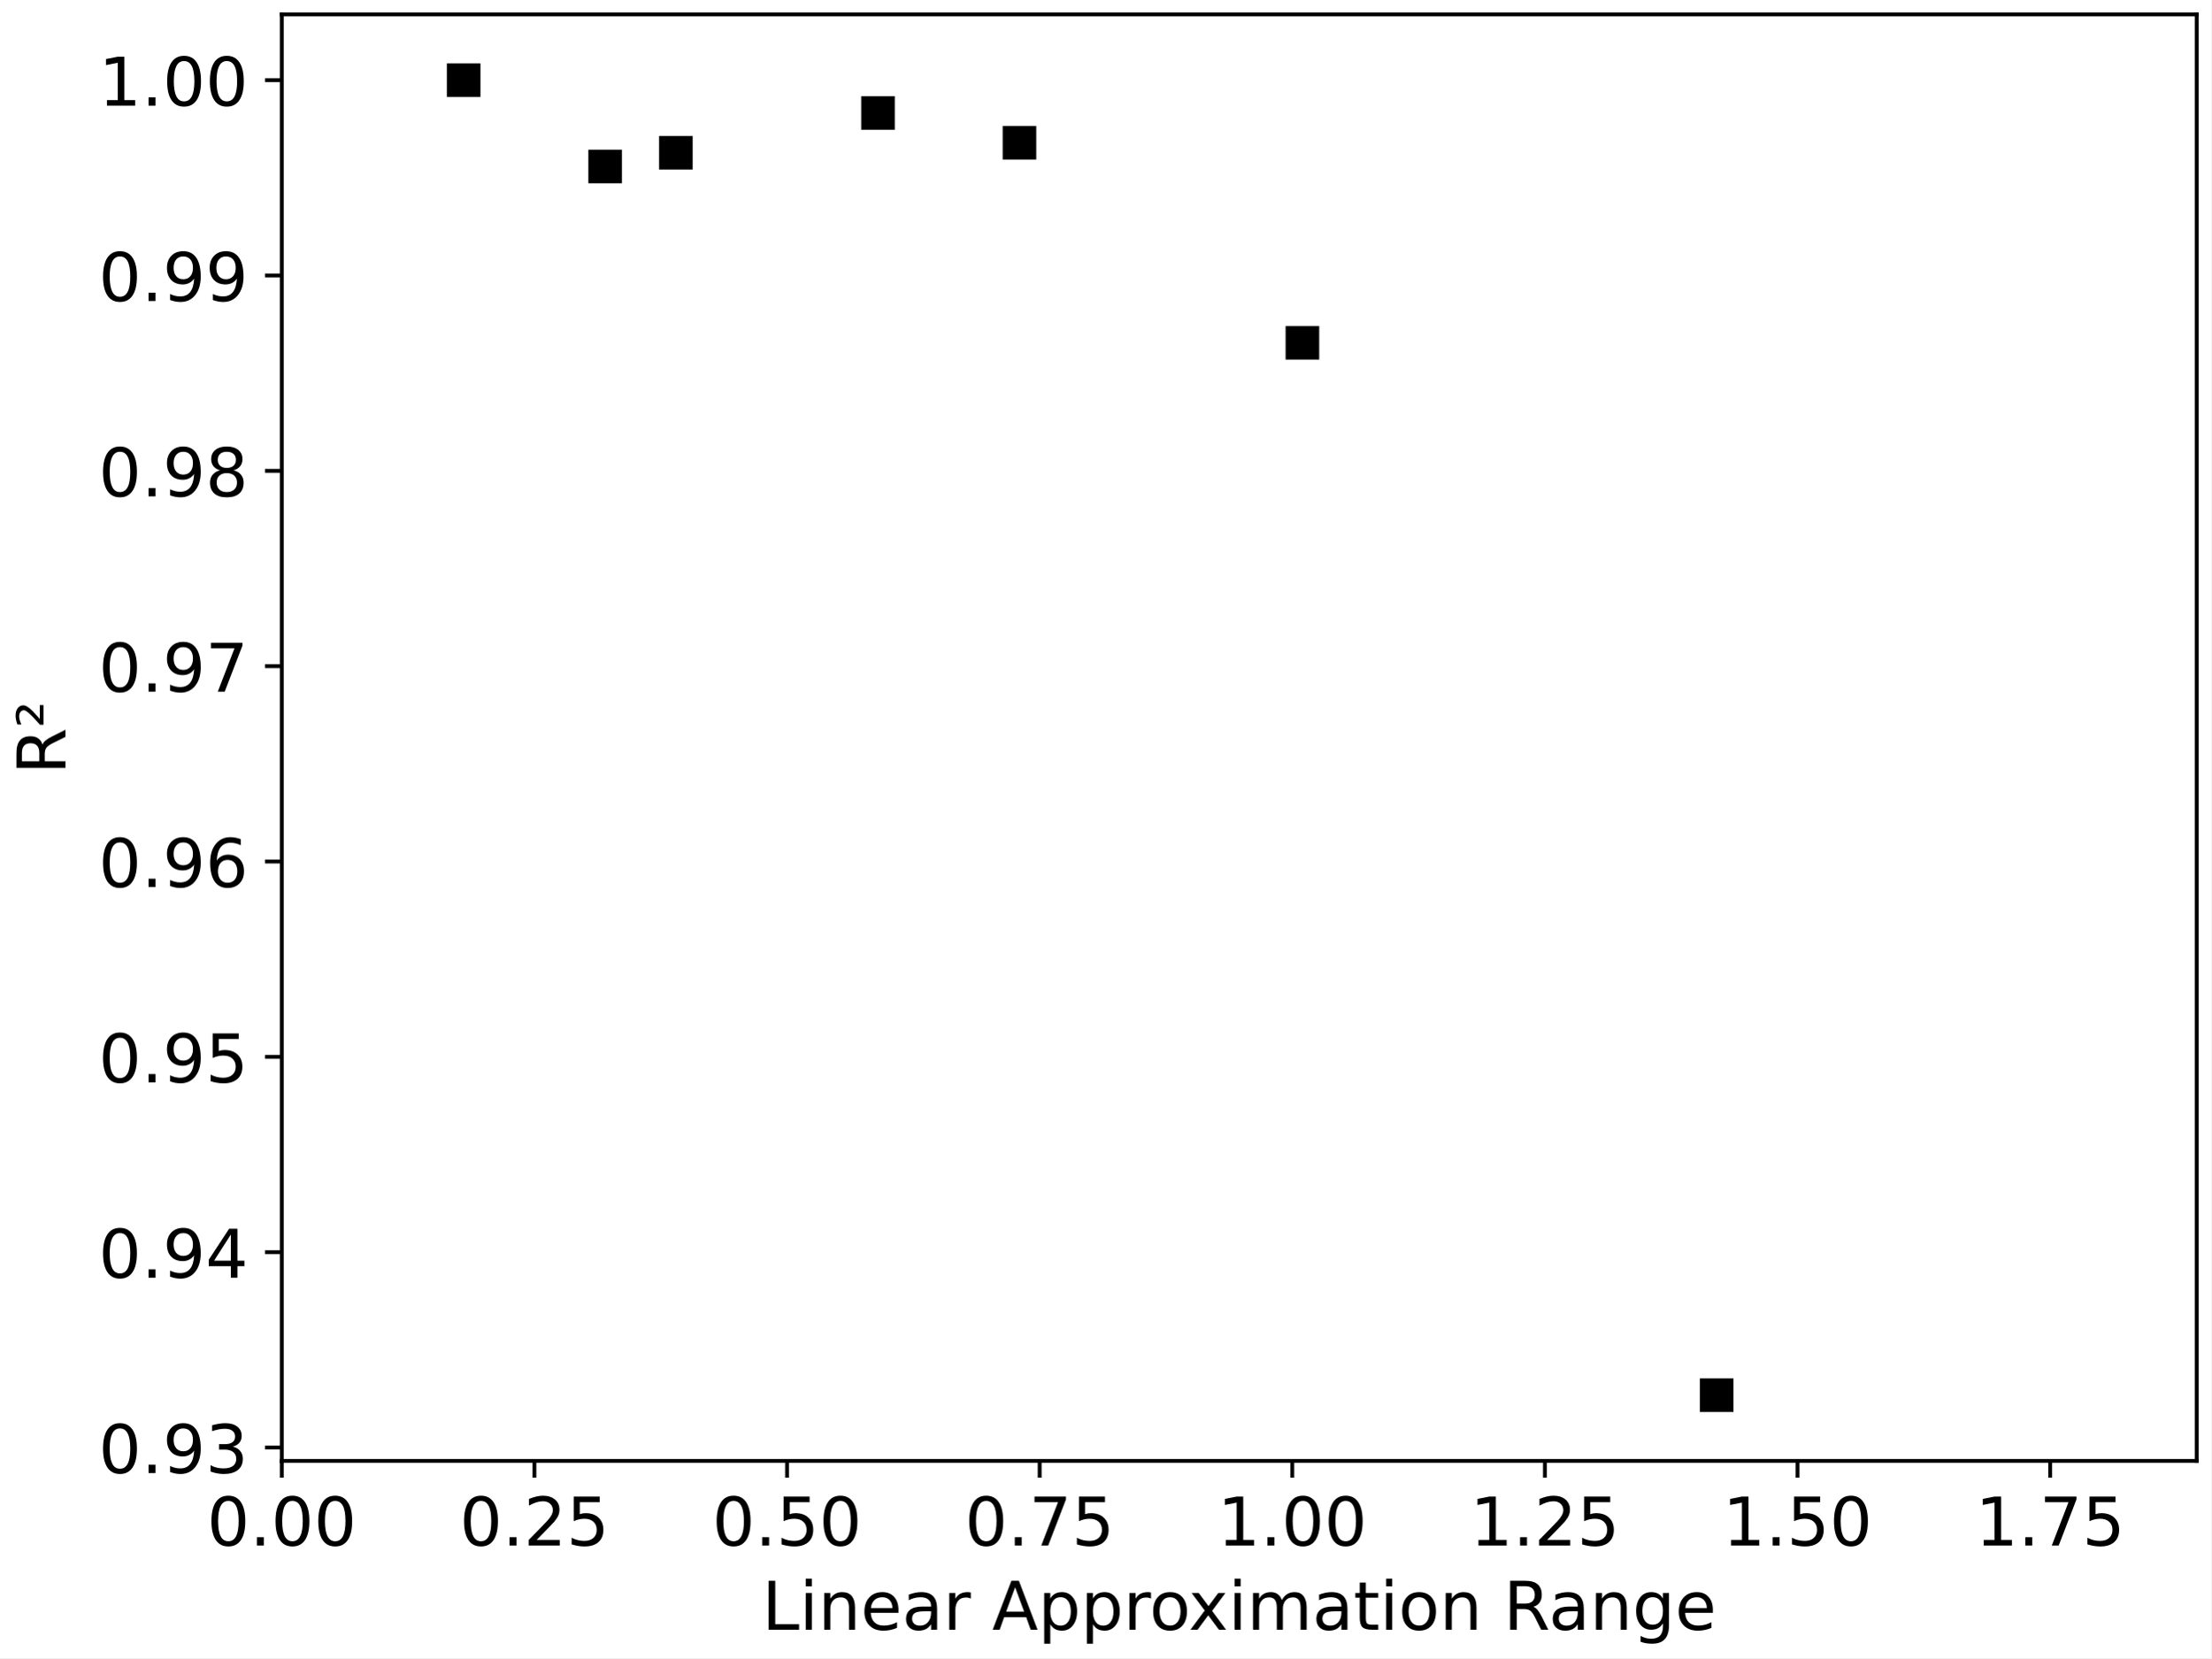
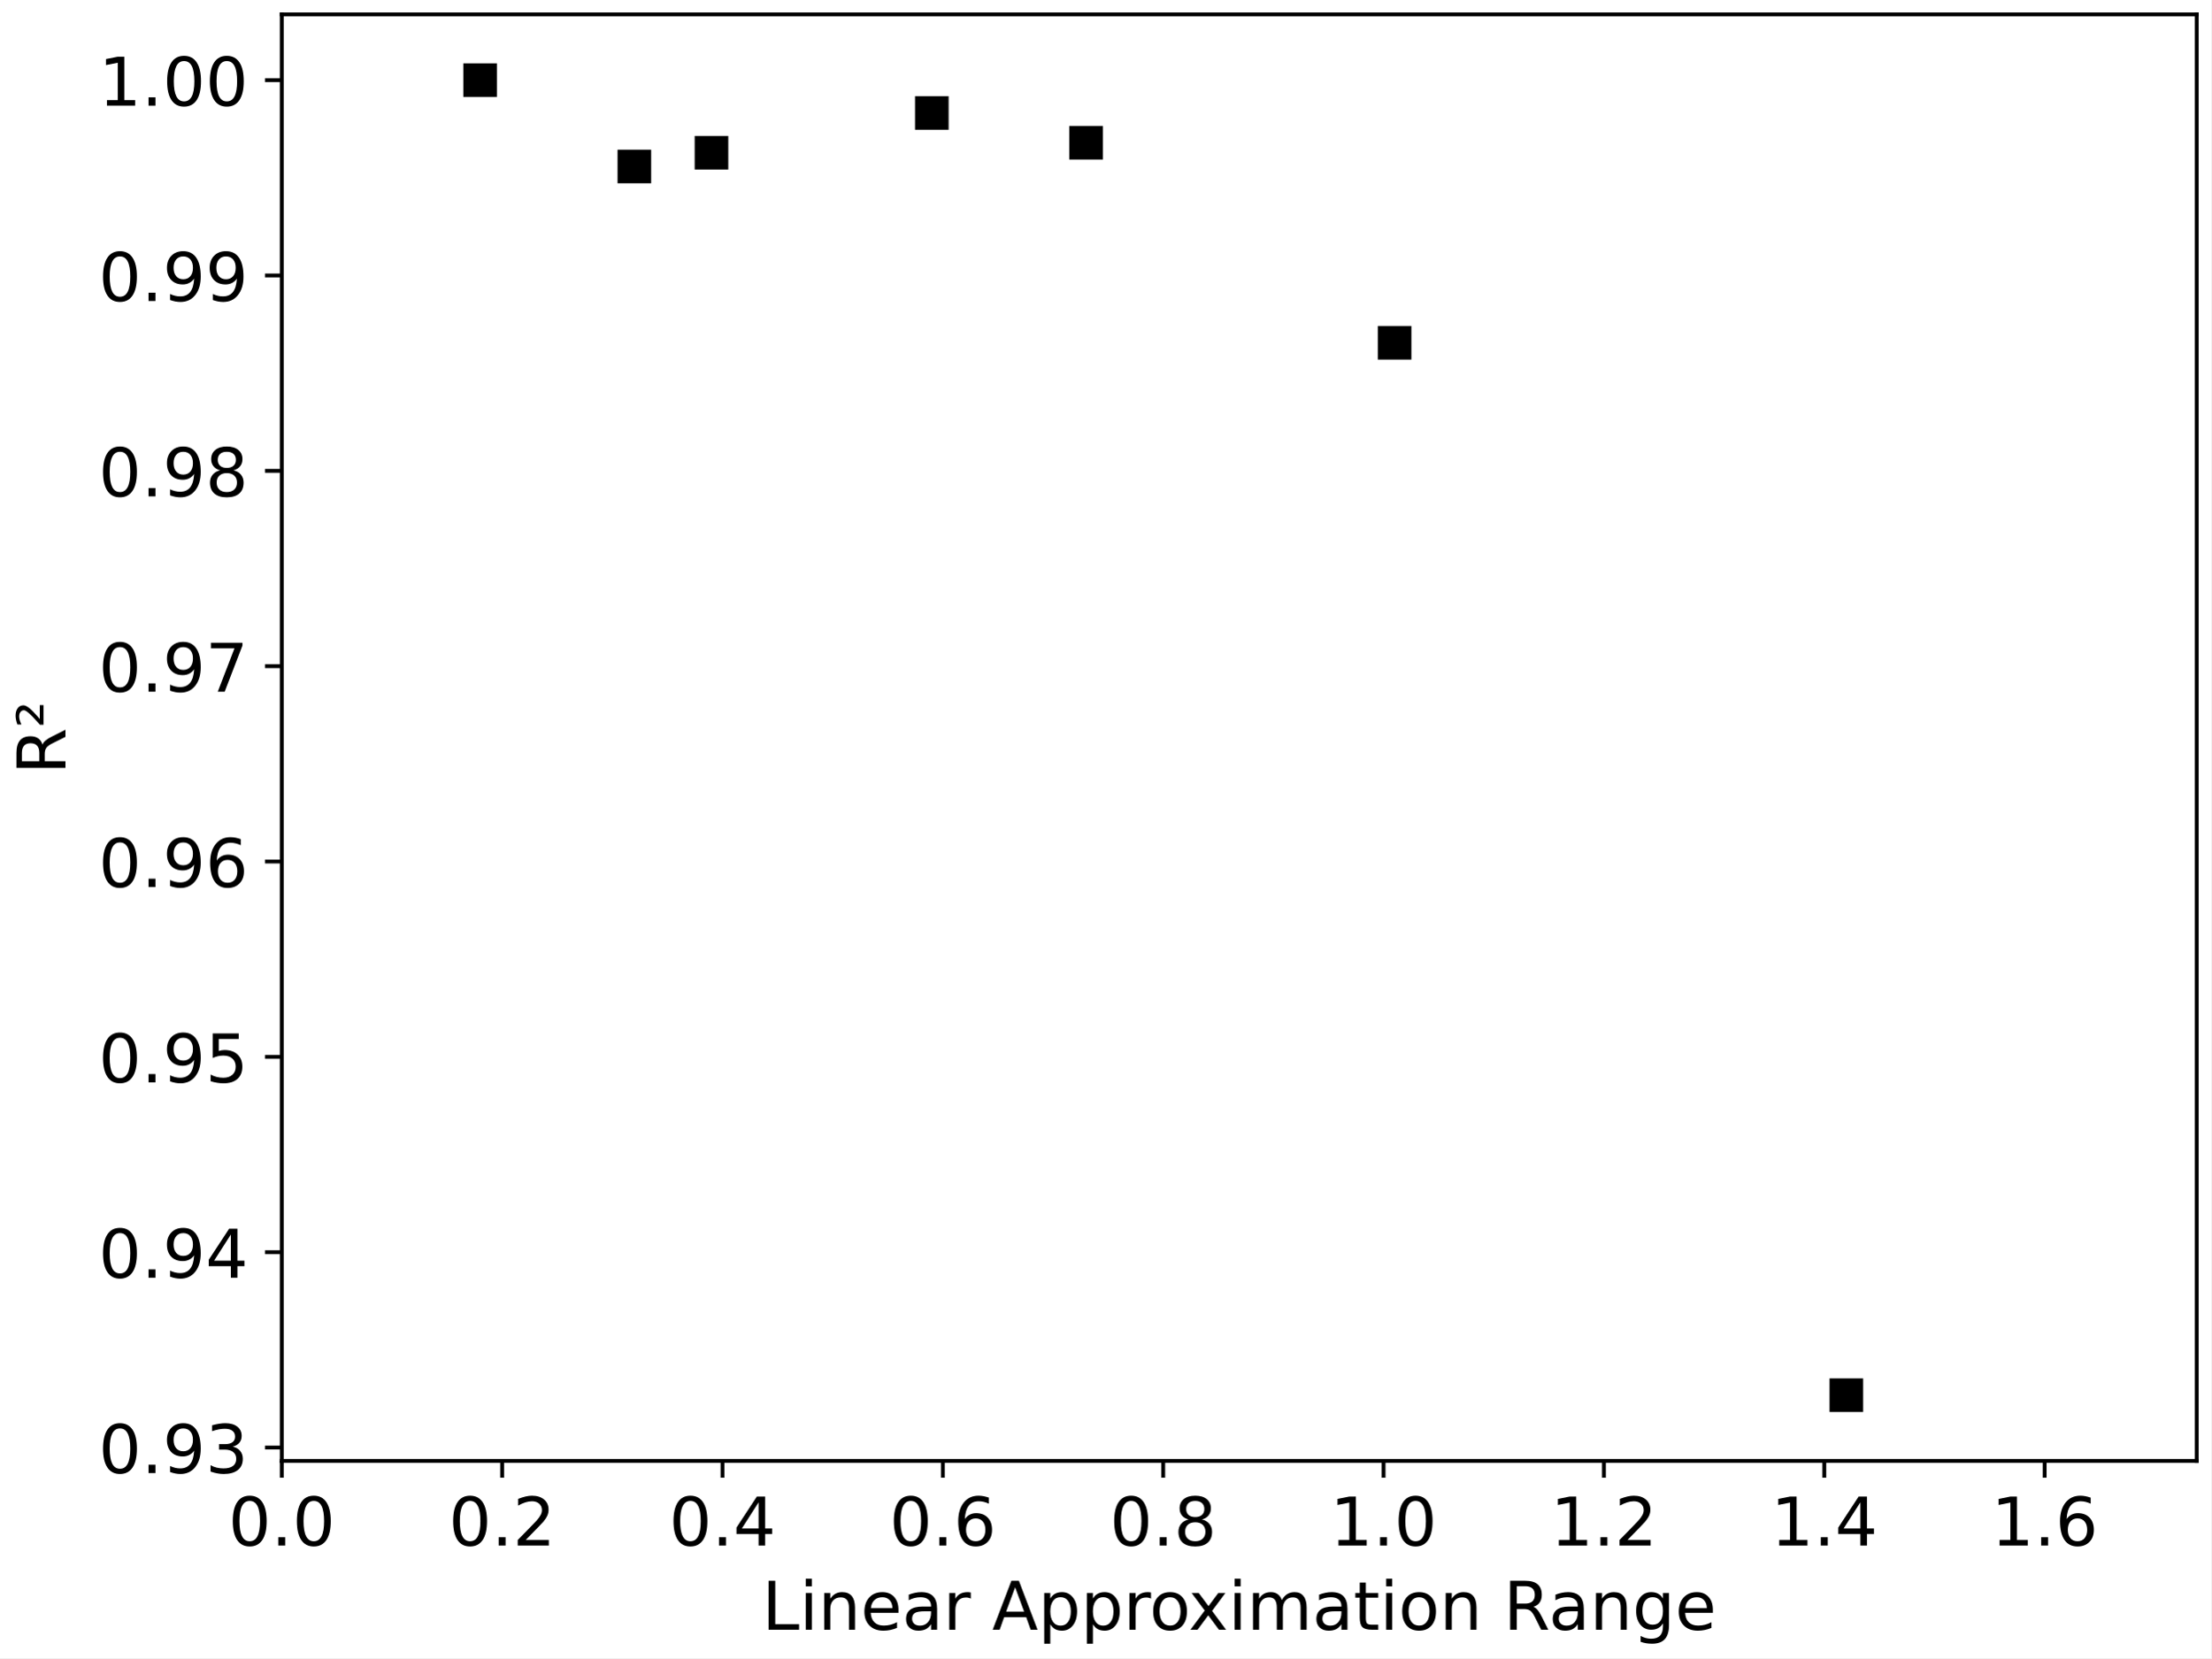
<svg xmlns="http://www.w3.org/2000/svg" xmlns:xlink="http://www.w3.org/1999/xlink" width="460.8pt" height="345.6pt" viewBox="0 0 460.8 345.6" version="1.1">
  <defs>
    <style type="text/css">*{stroke-linejoin: round; stroke-linecap: butt}</style>
  </defs>
  <g id="figure_1">
    <g id="patch_1">
      <path d="M 0 345.6  L 460.8 345.6  L 460.8 0  L 0 0  z " style="fill: #ffffff" />
    </g>
    <g id="axes_1">
      <g id="patch_2">
        <path d="M 58.721 304.501  L 457.8 304.501  L 457.8 3  L 58.721 3  z " style="fill: #ffffff" />
      </g>
      <g id="matplotlib.axis_1">
        <g id="xtick_1">
          <g id="line2d_1">
            <defs>
-               <path id="mddbd775081" d="M 0 0  L 0 3.5  " style="stroke: #000000; stroke-width: 0.8" />
+               <path id="m36e1c3b414" d="M 0 0  L 0 3.5  " style="stroke: #000000; stroke-width: 0.8" />
            </defs>
            <g>
-               <use xlink:href="#mddbd775081" x="58.721" y="304.501" style="stroke: #000000; stroke-width: 0.8" />
+               <use xlink:href="#m36e1c3b414" x="58.721" y="304.501" style="stroke: #000000; stroke-width: 0.8" />
            </g>
          </g>
          <g id="text_1">
-             <g transform="translate(43.13555 322.1388) scale(0.14 -0.14)">
+             <g transform="translate(47.5893 322.1388) scale(0.14 -0.14)">
              <defs>
                <path id="DejaVuSans-30" d="M 2034 4250  Q 1547 4250 1301 3770  Q 1056 3291 1056 2328  Q 1056 1369 1301 889  Q 1547 409 2034 409  Q 2525 409 2770 889  Q 3016 1369 3016 2328  Q 3016 3291 2770 3770  Q 2525 4250 2034 4250  z M 2034 4750  Q 2819 4750 3233 4129  Q 3647 3509 3647 2328  Q 3647 1150 3233 529  Q 2819 -91 2034 -91  Q 1250 -91 836 529  Q 422 1150 422 2328  Q 422 3509 836 4129  Q 1250 4750 2034 4750  z " transform="scale(0.015625)" />
                <path id="DejaVuSans-2e" d="M 684 794  L 1344 794  L 1344 0  L 684 0  L 684 794  z " transform="scale(0.015625)" />
              </defs>
              <use xlink:href="#DejaVuSans-30" />
              <use xlink:href="#DejaVuSans-2e" x="63.623" />
              <use xlink:href="#DejaVuSans-30" x="95.41" />
-               <use xlink:href="#DejaVuSans-30" x="159.033" />
            </g>
          </g>
        </g>
        <g id="xtick_2">
          <g id="line2d_2">
            <g>
-               <use xlink:href="#mddbd775081" x="111.37" y="304.501" style="stroke: #000000; stroke-width: 0.8" />
+               <use xlink:href="#m36e1c3b414" x="104.645" y="304.501" style="stroke: #000000; stroke-width: 0.8" />
            </g>
          </g>
          <g id="text_2">
-             <g transform="translate(95.7844 322.1388) scale(0.14 -0.14)">
+             <g transform="translate(93.51315 322.1388) scale(0.14 -0.14)">
              <defs>
                <path id="DejaVuSans-32" d="M 1228 531  L 3431 531  L 3431 0  L 469 0  L 469 531  Q 828 903 1448 1529  Q 2069 2156 2228 2338  Q 2531 2678 2651 2914  Q 2772 3150 2772 3378  Q 2772 3750 2511 3984  Q 2250 4219 1831 4219  Q 1534 4219 1204 4116  Q 875 4013 500 3803  L 500 4441  Q 881 4594 1212 4672  Q 1544 4750 1819 4750  Q 2544 4750 2975 4387  Q 3406 4025 3406 3419  Q 3406 3131 3298 2873  Q 3191 2616 2906 2266  Q 2828 2175 2409 1742  Q 1991 1309 1228 531  z " transform="scale(0.015625)" />
-                 <path id="DejaVuSans-35" d="M 691 4666  L 3169 4666  L 3169 4134  L 1269 4134  L 1269 2991  Q 1406 3038 1543 3061  Q 1681 3084 1819 3084  Q 2600 3084 3056 2656  Q 3513 2228 3513 1497  Q 3513 744 3044 326  Q 2575 -91 1722 -91  Q 1428 -91 1123 -41  Q 819 9 494 109  L 494 744  Q 775 591 1075 516  Q 1375 441 1709 441  Q 2250 441 2565 725  Q 2881 1009 2881 1497  Q 2881 1984 2565 2268  Q 2250 2553 1709 2553  Q 1456 2553 1204 2497  Q 953 2441 691 2322  L 691 4666  z " transform="scale(0.015625)" />
              </defs>
              <use xlink:href="#DejaVuSans-30" />
              <use xlink:href="#DejaVuSans-2e" x="63.623" />
              <use xlink:href="#DejaVuSans-32" x="95.41" />
-               <use xlink:href="#DejaVuSans-35" x="159.033" />
            </g>
          </g>
        </g>
        <g id="xtick_3">
          <g id="line2d_3">
            <g>
-               <use xlink:href="#mddbd775081" x="164.019" y="304.501" style="stroke: #000000; stroke-width: 0.8" />
+               <use xlink:href="#m36e1c3b414" x="150.569" y="304.501" style="stroke: #000000; stroke-width: 0.8" />
            </g>
          </g>
          <g id="text_3">
-             <g transform="translate(148.4332 322.1388) scale(0.14 -0.14)">
-               <use xlink:href="#DejaVuSans-30" />
-               <use xlink:href="#DejaVuSans-2e" x="63.623" />
-               <use xlink:href="#DejaVuSans-35" x="95.41" />
-               <use xlink:href="#DejaVuSans-30" x="159.033" />
+             <g transform="translate(139.437 322.1388) scale(0.14 -0.14)">
+               <defs>
+                 <path id="DejaVuSans-34" d="M 2419 4116  L 825 1625  L 2419 1625  L 2419 4116  z M 2253 4666  L 3047 4666  L 3047 1625  L 3713 1625  L 3713 1100  L 3047 1100  L 3047 0  L 2419 0  L 2419 1100  L 313 1100  L 313 1709  L 2253 4666  z " transform="scale(0.015625)" />
+               </defs>
+               <use xlink:href="#DejaVuSans-30" />
+               <use xlink:href="#DejaVuSans-2e" x="63.623" />
+               <use xlink:href="#DejaVuSans-34" x="95.41" />
            </g>
          </g>
        </g>
        <g id="xtick_4">
          <g id="line2d_4">
            <g>
-               <use xlink:href="#mddbd775081" x="216.668" y="304.501" style="stroke: #000000; stroke-width: 0.8" />
+               <use xlink:href="#m36e1c3b414" x="196.493" y="304.501" style="stroke: #000000; stroke-width: 0.8" />
            </g>
          </g>
          <g id="text_4">
-             <g transform="translate(201.0821 322.1388) scale(0.14 -0.14)">
-               <defs>
-                 <path id="DejaVuSans-37" d="M 525 4666  L 3525 4666  L 3525 4397  L 1831 0  L 1172 0  L 2766 4134  L 525 4134  L 525 4666  z " transform="scale(0.015625)" />
-               </defs>
-               <use xlink:href="#DejaVuSans-30" />
-               <use xlink:href="#DejaVuSans-2e" x="63.623" />
-               <use xlink:href="#DejaVuSans-37" x="95.41" />
-               <use xlink:href="#DejaVuSans-35" x="159.033" />
+             <g transform="translate(185.3609 322.1388) scale(0.14 -0.14)">
+               <defs>
+                 <path id="DejaVuSans-36" d="M 2113 2584  Q 1688 2584 1439 2293  Q 1191 2003 1191 1497  Q 1191 994 1439 701  Q 1688 409 2113 409  Q 2538 409 2786 701  Q 3034 994 3034 1497  Q 3034 2003 2786 2293  Q 2538 2584 2113 2584  z M 3366 4563  L 3366 3988  Q 3128 4100 2886 4159  Q 2644 4219 2406 4219  Q 1781 4219 1451 3797  Q 1122 3375 1075 2522  Q 1259 2794 1537 2939  Q 1816 3084 2150 3084  Q 2853 3084 3261 2657  Q 3669 2231 3669 1497  Q 3669 778 3244 343  Q 2819 -91 2113 -91  Q 1303 -91 875 529  Q 447 1150 447 2328  Q 447 3434 972 4092  Q 1497 4750 2381 4750  Q 2619 4750 2861 4703  Q 3103 4656 3366 4563  z " transform="scale(0.015625)" />
+               </defs>
+               <use xlink:href="#DejaVuSans-30" />
+               <use xlink:href="#DejaVuSans-2e" x="63.623" />
+               <use xlink:href="#DejaVuSans-36" x="95.41" />
            </g>
          </g>
        </g>
        <g id="xtick_5">
          <g id="line2d_5">
            <g>
-               <use xlink:href="#mddbd775081" x="269.317" y="304.501" style="stroke: #000000; stroke-width: 0.8" />
+               <use xlink:href="#m36e1c3b414" x="242.417" y="304.501" style="stroke: #000000; stroke-width: 0.8" />
            </g>
          </g>
          <g id="text_5">
-             <g transform="translate(253.7309 322.1388) scale(0.14 -0.14)">
-               <defs>
-                 <path id="DejaVuSans-31" d="M 794 531  L 1825 531  L 1825 4091  L 703 3866  L 703 4441  L 1819 4666  L 2450 4666  L 2450 531  L 3481 531  L 3481 0  L 794 0  L 794 531  z " transform="scale(0.015625)" />
-               </defs>
-               <use xlink:href="#DejaVuSans-31" />
-               <use xlink:href="#DejaVuSans-2e" x="63.623" />
-               <use xlink:href="#DejaVuSans-30" x="95.41" />
-               <use xlink:href="#DejaVuSans-30" x="159.033" />
+             <g transform="translate(231.2847 322.1388) scale(0.14 -0.14)">
+               <defs>
+                 <path id="DejaVuSans-38" d="M 2034 2216  Q 1584 2216 1326 1975  Q 1069 1734 1069 1313  Q 1069 891 1326 650  Q 1584 409 2034 409  Q 2484 409 2743 651  Q 3003 894 3003 1313  Q 3003 1734 2745 1975  Q 2488 2216 2034 2216  z M 1403 2484  Q 997 2584 770 2862  Q 544 3141 544 3541  Q 544 4100 942 4425  Q 1341 4750 2034 4750  Q 2731 4750 3128 4425  Q 3525 4100 3525 3541  Q 3525 3141 3298 2862  Q 3072 2584 2669 2484  Q 3125 2378 3379 2068  Q 3634 1759 3634 1313  Q 3634 634 3220 271  Q 2806 -91 2034 -91  Q 1263 -91 848 271  Q 434 634 434 1313  Q 434 1759 690 2068  Q 947 2378 1403 2484  z M 1172 3481  Q 1172 3119 1398 2916  Q 1625 2713 2034 2713  Q 2441 2713 2670 2916  Q 2900 3119 2900 3481  Q 2900 3844 2670 4047  Q 2441 4250 2034 4250  Q 1625 4250 1398 4047  Q 1172 3844 1172 3481  z " transform="scale(0.015625)" />
+               </defs>
+               <use xlink:href="#DejaVuSans-30" />
+               <use xlink:href="#DejaVuSans-2e" x="63.623" />
+               <use xlink:href="#DejaVuSans-38" x="95.41" />
            </g>
          </g>
        </g>
        <g id="xtick_6">
          <g id="line2d_6">
            <g>
-               <use xlink:href="#mddbd775081" x="321.966" y="304.501" style="stroke: #000000; stroke-width: 0.8" />
+               <use xlink:href="#m36e1c3b414" x="288.341" y="304.501" style="stroke: #000000; stroke-width: 0.8" />
            </g>
          </g>
          <g id="text_6">
-             <g transform="translate(306.3798 322.1388) scale(0.14 -0.14)">
-               <use xlink:href="#DejaVuSans-31" />
-               <use xlink:href="#DejaVuSans-2e" x="63.623" />
-               <use xlink:href="#DejaVuSans-32" x="95.41" />
-               <use xlink:href="#DejaVuSans-35" x="159.033" />
+             <g transform="translate(277.2086 322.1388) scale(0.14 -0.14)">
+               <defs>
+                 <path id="DejaVuSans-31" d="M 794 531  L 1825 531  L 1825 4091  L 703 3866  L 703 4441  L 1819 4666  L 2450 4666  L 2450 531  L 3481 531  L 3481 0  L 794 0  L 794 531  z " transform="scale(0.015625)" />
+               </defs>
+               <use xlink:href="#DejaVuSans-31" />
+               <use xlink:href="#DejaVuSans-2e" x="63.623" />
+               <use xlink:href="#DejaVuSans-30" x="95.41" />
            </g>
          </g>
        </g>
        <g id="xtick_7">
          <g id="line2d_7">
            <g>
-               <use xlink:href="#mddbd775081" x="374.615" y="304.501" style="stroke: #000000; stroke-width: 0.8" />
+               <use xlink:href="#m36e1c3b414" x="334.265" y="304.501" style="stroke: #000000; stroke-width: 0.8" />
            </g>
          </g>
          <g id="text_7">
-             <g transform="translate(359.0286 322.1388) scale(0.14 -0.14)">
-               <use xlink:href="#DejaVuSans-31" />
-               <use xlink:href="#DejaVuSans-2e" x="63.623" />
-               <use xlink:href="#DejaVuSans-35" x="95.41" />
-               <use xlink:href="#DejaVuSans-30" x="159.033" />
+             <g transform="translate(323.1324 322.1388) scale(0.14 -0.14)">
+               <use xlink:href="#DejaVuSans-31" />
+               <use xlink:href="#DejaVuSans-2e" x="63.623" />
+               <use xlink:href="#DejaVuSans-32" x="95.41" />
            </g>
          </g>
        </g>
        <g id="xtick_8">
          <g id="line2d_8">
            <g>
-               <use xlink:href="#mddbd775081" x="427.263" y="304.501" style="stroke: #000000; stroke-width: 0.8" />
+               <use xlink:href="#m36e1c3b414" x="380.188" y="304.501" style="stroke: #000000; stroke-width: 0.8" />
            </g>
          </g>
          <g id="text_8">
-             <g transform="translate(411.6775 322.1388) scale(0.14 -0.14)">
-               <use xlink:href="#DejaVuSans-31" />
-               <use xlink:href="#DejaVuSans-2e" x="63.623" />
-               <use xlink:href="#DejaVuSans-37" x="95.41" />
-               <use xlink:href="#DejaVuSans-35" x="159.033" />
-             </g>
-           </g>
-         </g>
-         <g id="text_9">
+             <g transform="translate(369.0563 322.1388) scale(0.14 -0.14)">
+               <use xlink:href="#DejaVuSans-31" />
+               <use xlink:href="#DejaVuSans-2e" x="63.623" />
+               <use xlink:href="#DejaVuSans-34" x="95.41" />
+             </g>
+           </g>
+         </g>
+         <g id="xtick_9">
+           <g id="line2d_9">
+             <g>
+               <use xlink:href="#m36e1c3b414" x="426.112" y="304.501" style="stroke: #000000; stroke-width: 0.8" />
+             </g>
+           </g>
+           <g id="text_9">
+             <g transform="translate(414.9801 322.1388) scale(0.14 -0.14)">
+               <use xlink:href="#DejaVuSans-31" />
+               <use xlink:href="#DejaVuSans-2e" x="63.623" />
+               <use xlink:href="#DejaVuSans-36" x="95.41" />
+             </g>
+           </g>
+         </g>
+         <g id="text_10">
          <g transform="translate(158.807 339.6882) scale(0.14 -0.14)">
            <defs>
              <path id="DejaVuSans-4c" d="M 628 4666  L 1259 4666  L 1259 531  L 3531 531  L 3531 0  L 628 0  L 628 4666  z " transform="scale(0.015625)" />
              <path id="DejaVuSans-69" d="M 603 3500  L 1178 3500  L 1178 0  L 603 0  L 603 3500  z M 603 4863  L 1178 4863  L 1178 4134  L 603 4134  L 603 4863  z " transform="scale(0.015625)" />
              <path id="DejaVuSans-6e" d="M 3513 2113  L 3513 0  L 2938 0  L 2938 2094  Q 2938 2591 2744 2837  Q 2550 3084 2163 3084  Q 1697 3084 1428 2787  Q 1159 2491 1159 1978  L 1159 0  L 581 0  L 581 3500  L 1159 3500  L 1159 2956  Q 1366 3272 1645 3428  Q 1925 3584 2291 3584  Q 2894 3584 3203 3211  Q 3513 2838 3513 2113  z " transform="scale(0.015625)" />
              <path id="DejaVuSans-65" d="M 3597 1894  L 3597 1613  L 953 1613  Q 991 1019 1311 708  Q 1631 397 2203 397  Q 2534 397 2845 478  Q 3156 559 3463 722  L 3463 178  Q 3153 47 2828 -22  Q 2503 -91 2169 -91  Q 1331 -91 842 396  Q 353 884 353 1716  Q 353 2575 817 3079  Q 1281 3584 2069 3584  Q 2775 3584 3186 3129  Q 3597 2675 3597 1894  z M 3022 2063  Q 3016 2534 2758 2815  Q 2500 3097 2075 3097  Q 1594 3097 1305 2825  Q 1016 2553 972 2059  L 3022 2063  z " transform="scale(0.015625)" />
              <path id="DejaVuSans-61" d="M 2194 1759  Q 1497 1759 1228 1600  Q 959 1441 959 1056  Q 959 750 1161 570  Q 1363 391 1709 391  Q 2188 391 2477 730  Q 2766 1069 2766 1631  L 2766 1759  L 2194 1759  z M 3341 1997  L 3341 0  L 2766 0  L 2766 531  Q 2569 213 2275 61  Q 1981 -91 1556 -91  Q 1019 -91 701 211  Q 384 513 384 1019  Q 384 1609 779 1909  Q 1175 2209 1959 2209  L 2766 2209  L 2766 2266  Q 2766 2663 2505 2880  Q 2244 3097 1772 3097  Q 1472 3097 1187 3025  Q 903 2953 641 2809  L 641 3341  Q 956 3463 1253 3523  Q 1550 3584 1831 3584  Q 2591 3584 2966 3190  Q 3341 2797 3341 1997  z " transform="scale(0.015625)" />
              <path id="DejaVuSans-72" d="M 2631 2963  Q 2534 3019 2420 3045  Q 2306 3072 2169 3072  Q 1681 3072 1420 2755  Q 1159 2438 1159 1844  L 1159 0  L 581 0  L 581 3500  L 1159 3500  L 1159 2956  Q 1341 3275 1631 3429  Q 1922 3584 2338 3584  Q 2397 3584 2469 3576  Q 2541 3569 2628 3553  L 2631 2963  z " transform="scale(0.015625)" />
              <path id="DejaVuSans-20" transform="scale(0.015625)" />
              <path id="DejaVuSans-41" d="M 2188 4044  L 1331 1722  L 3047 1722  L 2188 4044  z M 1831 4666  L 2547 4666  L 4325 0  L 3669 0  L 3244 1197  L 1141 1197  L 716 0  L 50 0  L 1831 4666  z " transform="scale(0.015625)" />
              <path id="DejaVuSans-70" d="M 1159 525  L 1159 -1331  L 581 -1331  L 581 3500  L 1159 3500  L 1159 2969  Q 1341 3281 1617 3432  Q 1894 3584 2278 3584  Q 2916 3584 3314 3078  Q 3713 2572 3713 1747  Q 3713 922 3314 415  Q 2916 -91 2278 -91  Q 1894 -91 1617 61  Q 1341 213 1159 525  z M 3116 1747  Q 3116 2381 2855 2742  Q 2594 3103 2138 3103  Q 1681 3103 1420 2742  Q 1159 2381 1159 1747  Q 1159 1113 1420 752  Q 1681 391 2138 391  Q 2594 391 2855 752  Q 3116 1113 3116 1747  z " transform="scale(0.015625)" />
              <path id="DejaVuSans-6f" d="M 1959 3097  Q 1497 3097 1228 2736  Q 959 2375 959 1747  Q 959 1119 1226 758  Q 1494 397 1959 397  Q 2419 397 2687 759  Q 2956 1122 2956 1747  Q 2956 2369 2687 2733  Q 2419 3097 1959 3097  z M 1959 3584  Q 2709 3584 3137 3096  Q 3566 2609 3566 1747  Q 3566 888 3137 398  Q 2709 -91 1959 -91  Q 1206 -91 779 398  Q 353 888 353 1747  Q 353 2609 779 3096  Q 1206 3584 1959 3584  z " transform="scale(0.015625)" />
              <path id="DejaVuSans-78" d="M 3513 3500  L 2247 1797  L 3578 0  L 2900 0  L 1881 1375  L 863 0  L 184 0  L 1544 1831  L 300 3500  L 978 3500  L 1906 2253  L 2834 3500  L 3513 3500  z " transform="scale(0.015625)" />
              <path id="DejaVuSans-6d" d="M 3328 2828  Q 3544 3216 3844 3400  Q 4144 3584 4550 3584  Q 5097 3584 5394 3201  Q 5691 2819 5691 2113  L 5691 0  L 5113 0  L 5113 2094  Q 5113 2597 4934 2840  Q 4756 3084 4391 3084  Q 3944 3084 3684 2787  Q 3425 2491 3425 1978  L 3425 0  L 2847 0  L 2847 2094  Q 2847 2600 2669 2842  Q 2491 3084 2119 3084  Q 1678 3084 1418 2786  Q 1159 2488 1159 1978  L 1159 0  L 581 0  L 581 3500  L 1159 3500  L 1159 2956  Q 1356 3278 1631 3431  Q 1906 3584 2284 3584  Q 2666 3584 2933 3390  Q 3200 3197 3328 2828  z " transform="scale(0.015625)" />
              <path id="DejaVuSans-74" d="M 1172 4494  L 1172 3500  L 2356 3500  L 2356 3053  L 1172 3053  L 1172 1153  Q 1172 725 1289 603  Q 1406 481 1766 481  L 2356 481  L 2356 0  L 1766 0  Q 1100 0 847 248  Q 594 497 594 1153  L 594 3053  L 172 3053  L 172 3500  L 594 3500  L 594 4494  L 1172 4494  z " transform="scale(0.015625)" />
              <path id="DejaVuSans-52" d="M 2841 2188  Q 3044 2119 3236 1894  Q 3428 1669 3622 1275  L 4263 0  L 3584 0  L 2988 1197  Q 2756 1666 2539 1819  Q 2322 1972 1947 1972  L 1259 1972  L 1259 0  L 628 0  L 628 4666  L 2053 4666  Q 2853 4666 3247 4331  Q 3641 3997 3641 3322  Q 3641 2881 3436 2590  Q 3231 2300 2841 2188  z M 1259 4147  L 1259 2491  L 2053 2491  Q 2509 2491 2742 2702  Q 2975 2913 2975 3322  Q 2975 3731 2742 3939  Q 2509 4147 2053 4147  L 1259 4147  z " transform="scale(0.015625)" />
              <path id="DejaVuSans-67" d="M 2906 1791  Q 2906 2416 2648 2759  Q 2391 3103 1925 3103  Q 1463 3103 1205 2759  Q 947 2416 947 1791  Q 947 1169 1205 825  Q 1463 481 1925 481  Q 2391 481 2648 825  Q 2906 1169 2906 1791  z M 3481 434  Q 3481 -459 3084 -895  Q 2688 -1331 1869 -1331  Q 1566 -1331 1297 -1286  Q 1028 -1241 775 -1147  L 775 -588  Q 1028 -725 1275 -790  Q 1522 -856 1778 -856  Q 2344 -856 2625 -561  Q 2906 -266 2906 331  L 2906 616  Q 2728 306 2450 153  Q 2172 0 1784 0  Q 1141 0 747 490  Q 353 981 353 1791  Q 353 2603 747 3093  Q 1141 3584 1784 3584  Q 2172 3584 2450 3431  Q 2728 3278 2906 2969  L 2906 3500  L 3481 3500  L 3481 434  z " transform="scale(0.015625)" />
            </defs>
            <use xlink:href="#DejaVuSans-4c" />
            <use xlink:href="#DejaVuSans-69" x="55.713" />
            <use xlink:href="#DejaVuSans-6e" x="83.496" />
            <use xlink:href="#DejaVuSans-65" x="146.875" />
            <use xlink:href="#DejaVuSans-61" x="208.398" />
            <use xlink:href="#DejaVuSans-72" x="269.678" />
            <use xlink:href="#DejaVuSans-20" x="310.791" />
            <use xlink:href="#DejaVuSans-41" x="342.578" />
            <use xlink:href="#DejaVuSans-70" x="410.986" />
            <use xlink:href="#DejaVuSans-70" x="474.463" />
            <use xlink:href="#DejaVuSans-72" x="537.939" />
            <use xlink:href="#DejaVuSans-6f" x="576.803" />
            <use xlink:href="#DejaVuSans-78" x="634.859" />
            <use xlink:href="#DejaVuSans-69" x="694.039" />
            <use xlink:href="#DejaVuSans-6d" x="721.822" />
            <use xlink:href="#DejaVuSans-61" x="819.234" />
            <use xlink:href="#DejaVuSans-74" x="880.514" />
            <use xlink:href="#DejaVuSans-69" x="919.723" />
            <use xlink:href="#DejaVuSans-6f" x="947.506" />
            <use xlink:href="#DejaVuSans-6e" x="1008.688" />
            <use xlink:href="#DejaVuSans-20" x="1072.066" />
            <use xlink:href="#DejaVuSans-52" x="1103.854" />
            <use xlink:href="#DejaVuSans-61" x="1171.086" />
            <use xlink:href="#DejaVuSans-6e" x="1232.365" />
            <use xlink:href="#DejaVuSans-67" x="1295.744" />
            <use xlink:href="#DejaVuSans-65" x="1359.221" />
          </g>
        </g>
      </g>
      <g id="matplotlib.axis_2">
        <g id="ytick_1">
-           <g id="line2d_9">
+           <g id="line2d_10">
            <defs>
-               <path id="m203ac3e16a" d="M 0 0  L -3.5 0  " style="stroke: #000000; stroke-width: 0.8" />
+               <path id="m729fb89a42" d="M 0 0  L -3.5 0  " style="stroke: #000000; stroke-width: 0.8" />
            </defs>
            <g>
-               <use xlink:href="#m203ac3e16a" x="58.721" y="301.712" style="stroke: #000000; stroke-width: 0.8" />
-             </g>
-           </g>
-           <g id="text_10">
+               <use xlink:href="#m729fb89a42" x="58.721" y="301.712" style="stroke: #000000; stroke-width: 0.8" />
+             </g>
+           </g>
+           <g id="text_11">
            <g transform="translate(20.54961 307.0311) scale(0.14 -0.14)">
              <defs>
                <path id="DejaVuSans-39" d="M 703 97  L 703 672  Q 941 559 1184 500  Q 1428 441 1663 441  Q 2288 441 2617 861  Q 2947 1281 2994 2138  Q 2813 1869 2534 1725  Q 2256 1581 1919 1581  Q 1219 1581 811 2004  Q 403 2428 403 3163  Q 403 3881 828 4315  Q 1253 4750 1959 4750  Q 2769 4750 3195 4129  Q 3622 3509 3622 2328  Q 3622 1225 3098 567  Q 2575 -91 1691 -91  Q 1453 -91 1209 -44  Q 966 3 703 97  z M 1959 2075  Q 2384 2075 2632 2365  Q 2881 2656 2881 3163  Q 2881 3666 2632 3958  Q 2384 4250 1959 4250  Q 1534 4250 1286 3958  Q 1038 3666 1038 3163  Q 1038 2656 1286 2365  Q 1534 2075 1959 2075  z " transform="scale(0.015625)" />
                <path id="DejaVuSans-33" d="M 2597 2516  Q 3050 2419 3304 2112  Q 3559 1806 3559 1356  Q 3559 666 3084 287  Q 2609 -91 1734 -91  Q 1441 -91 1130 -33  Q 819 25 488 141  L 488 750  Q 750 597 1062 519  Q 1375 441 1716 441  Q 2309 441 2620 675  Q 2931 909 2931 1356  Q 2931 1769 2642 2001  Q 2353 2234 1838 2234  L 1294 2234  L 1294 2753  L 1863 2753  Q 2328 2753 2575 2939  Q 2822 3125 2822 3475  Q 2822 3834 2567 4026  Q 2313 4219 1838 4219  Q 1578 4219 1281 4162  Q 984 4106 628 3988  L 628 4550  Q 988 4650 1302 4700  Q 1616 4750 1894 4750  Q 2613 4750 3031 4423  Q 3450 4097 3450 3541  Q 3450 3153 3228 2886  Q 3006 2619 2597 2516  z " transform="scale(0.015625)" />
              </defs>
              <use xlink:href="#DejaVuSans-30" />
              <use xlink:href="#DejaVuSans-2e" x="63.623" />
              <use xlink:href="#DejaVuSans-39" x="95.41" />
              <use xlink:href="#DejaVuSans-33" x="159.033" />
            </g>
          </g>
        </g>
        <g id="ytick_2">
-           <g id="line2d_10">
-             <g>
-               <use xlink:href="#m203ac3e16a" x="58.721" y="260.997" style="stroke: #000000; stroke-width: 0.8" />
-             </g>
-           </g>
-           <g id="text_11">
+           <g id="line2d_11">
+             <g>
+               <use xlink:href="#m729fb89a42" x="58.721" y="260.997" style="stroke: #000000; stroke-width: 0.8" />
+             </g>
+           </g>
+           <g id="text_12">
            <g transform="translate(20.54961 266.3158) scale(0.14 -0.14)">
-               <defs>
-                 <path id="DejaVuSans-34" d="M 2419 4116  L 825 1625  L 2419 1625  L 2419 4116  z M 2253 4666  L 3047 4666  L 3047 1625  L 3713 1625  L 3713 1100  L 3047 1100  L 3047 0  L 2419 0  L 2419 1100  L 313 1100  L 313 1709  L 2253 4666  z " transform="scale(0.015625)" />
-               </defs>
              <use xlink:href="#DejaVuSans-30" />
              <use xlink:href="#DejaVuSans-2e" x="63.623" />
              <use xlink:href="#DejaVuSans-39" x="95.41" />
              <use xlink:href="#DejaVuSans-34" x="159.033" />
            </g>
          </g>
        </g>
        <g id="ytick_3">
-           <g id="line2d_11">
-             <g>
-               <use xlink:href="#m203ac3e16a" x="58.721" y="220.282" style="stroke: #000000; stroke-width: 0.8" />
-             </g>
-           </g>
-           <g id="text_12">
+           <g id="line2d_12">
+             <g>
+               <use xlink:href="#m729fb89a42" x="58.721" y="220.282" style="stroke: #000000; stroke-width: 0.8" />
+             </g>
+           </g>
+           <g id="text_13">
            <g transform="translate(20.54961 225.6004) scale(0.14 -0.14)">
+               <defs>
+                 <path id="DejaVuSans-35" d="M 691 4666  L 3169 4666  L 3169 4134  L 1269 4134  L 1269 2991  Q 1406 3038 1543 3061  Q 1681 3084 1819 3084  Q 2600 3084 3056 2656  Q 3513 2228 3513 1497  Q 3513 744 3044 326  Q 2575 -91 1722 -91  Q 1428 -91 1123 -41  Q 819 9 494 109  L 494 744  Q 775 591 1075 516  Q 1375 441 1709 441  Q 2250 441 2565 725  Q 2881 1009 2881 1497  Q 2881 1984 2565 2268  Q 2250 2553 1709 2553  Q 1456 2553 1204 2497  Q 953 2441 691 2322  L 691 4666  z " transform="scale(0.015625)" />
+               </defs>
              <use xlink:href="#DejaVuSans-30" />
              <use xlink:href="#DejaVuSans-2e" x="63.623" />
              <use xlink:href="#DejaVuSans-39" x="95.41" />
              <use xlink:href="#DejaVuSans-35" x="159.033" />
            </g>
          </g>
        </g>
        <g id="ytick_4">
-           <g id="line2d_12">
-             <g>
-               <use xlink:href="#m203ac3e16a" x="58.721" y="179.566" style="stroke: #000000; stroke-width: 0.8" />
-             </g>
-           </g>
-           <g id="text_13">
+           <g id="line2d_13">
+             <g>
+               <use xlink:href="#m729fb89a42" x="58.721" y="179.566" style="stroke: #000000; stroke-width: 0.8" />
+             </g>
+           </g>
+           <g id="text_14">
            <g transform="translate(20.54961 184.8851) scale(0.14 -0.14)">
-               <defs>
-                 <path id="DejaVuSans-36" d="M 2113 2584  Q 1688 2584 1439 2293  Q 1191 2003 1191 1497  Q 1191 994 1439 701  Q 1688 409 2113 409  Q 2538 409 2786 701  Q 3034 994 3034 1497  Q 3034 2003 2786 2293  Q 2538 2584 2113 2584  z M 3366 4563  L 3366 3988  Q 3128 4100 2886 4159  Q 2644 4219 2406 4219  Q 1781 4219 1451 3797  Q 1122 3375 1075 2522  Q 1259 2794 1537 2939  Q 1816 3084 2150 3084  Q 2853 3084 3261 2657  Q 3669 2231 3669 1497  Q 3669 778 3244 343  Q 2819 -91 2113 -91  Q 1303 -91 875 529  Q 447 1150 447 2328  Q 447 3434 972 4092  Q 1497 4750 2381 4750  Q 2619 4750 2861 4703  Q 3103 4656 3366 4563  z " transform="scale(0.015625)" />
-               </defs>
              <use xlink:href="#DejaVuSans-30" />
              <use xlink:href="#DejaVuSans-2e" x="63.623" />
              <use xlink:href="#DejaVuSans-39" x="95.41" />
              <use xlink:href="#DejaVuSans-36" x="159.033" />
            </g>
          </g>
        </g>
        <g id="ytick_5">
-           <g id="line2d_13">
-             <g>
-               <use xlink:href="#m203ac3e16a" x="58.721" y="138.851" style="stroke: #000000; stroke-width: 0.8" />
-             </g>
-           </g>
-           <g id="text_14">
+           <g id="line2d_14">
+             <g>
+               <use xlink:href="#m729fb89a42" x="58.721" y="138.851" style="stroke: #000000; stroke-width: 0.8" />
+             </g>
+           </g>
+           <g id="text_15">
            <g transform="translate(20.54961 144.1697) scale(0.14 -0.14)">
+               <defs>
+                 <path id="DejaVuSans-37" d="M 525 4666  L 3525 4666  L 3525 4397  L 1831 0  L 1172 0  L 2766 4134  L 525 4134  L 525 4666  z " transform="scale(0.015625)" />
+               </defs>
              <use xlink:href="#DejaVuSans-30" />
              <use xlink:href="#DejaVuSans-2e" x="63.623" />
              <use xlink:href="#DejaVuSans-39" x="95.41" />
              <use xlink:href="#DejaVuSans-37" x="159.033" />
            </g>
          </g>
        </g>
        <g id="ytick_6">
-           <g id="line2d_14">
-             <g>
-               <use xlink:href="#m203ac3e16a" x="58.721" y="98.136" style="stroke: #000000; stroke-width: 0.8" />
-             </g>
-           </g>
-           <g id="text_15">
+           <g id="line2d_15">
+             <g>
+               <use xlink:href="#m729fb89a42" x="58.721" y="98.136" style="stroke: #000000; stroke-width: 0.8" />
+             </g>
+           </g>
+           <g id="text_16">
            <g transform="translate(20.54961 103.4544) scale(0.14 -0.14)">
-               <defs>
-                 <path id="DejaVuSans-38" d="M 2034 2216  Q 1584 2216 1326 1975  Q 1069 1734 1069 1313  Q 1069 891 1326 650  Q 1584 409 2034 409  Q 2484 409 2743 651  Q 3003 894 3003 1313  Q 3003 1734 2745 1975  Q 2488 2216 2034 2216  z M 1403 2484  Q 997 2584 770 2862  Q 544 3141 544 3541  Q 544 4100 942 4425  Q 1341 4750 2034 4750  Q 2731 4750 3128 4425  Q 3525 4100 3525 3541  Q 3525 3141 3298 2862  Q 3072 2584 2669 2484  Q 3125 2378 3379 2068  Q 3634 1759 3634 1313  Q 3634 634 3220 271  Q 2806 -91 2034 -91  Q 1263 -91 848 271  Q 434 634 434 1313  Q 434 1759 690 2068  Q 947 2378 1403 2484  z M 1172 3481  Q 1172 3119 1398 2916  Q 1625 2713 2034 2713  Q 2441 2713 2670 2916  Q 2900 3119 2900 3481  Q 2900 3844 2670 4047  Q 2441 4250 2034 4250  Q 1625 4250 1398 4047  Q 1172 3844 1172 3481  z " transform="scale(0.015625)" />
-               </defs>
              <use xlink:href="#DejaVuSans-30" />
              <use xlink:href="#DejaVuSans-2e" x="63.623" />
              <use xlink:href="#DejaVuSans-39" x="95.41" />
              <use xlink:href="#DejaVuSans-38" x="159.033" />
            </g>
          </g>
        </g>
        <g id="ytick_7">
-           <g id="line2d_15">
-             <g>
-               <use xlink:href="#m203ac3e16a" x="58.721" y="57.42" style="stroke: #000000; stroke-width: 0.8" />
-             </g>
-           </g>
-           <g id="text_16">
+           <g id="line2d_16">
+             <g>
+               <use xlink:href="#m729fb89a42" x="58.721" y="57.42" style="stroke: #000000; stroke-width: 0.8" />
+             </g>
+           </g>
+           <g id="text_17">
            <g transform="translate(20.54961 62.73907) scale(0.14 -0.14)">
              <use xlink:href="#DejaVuSans-30" />
              <use xlink:href="#DejaVuSans-2e" x="63.623" />
              <use xlink:href="#DejaVuSans-39" x="95.41" />
              <use xlink:href="#DejaVuSans-39" x="159.033" />
            </g>
          </g>
        </g>
        <g id="ytick_8">
-           <g id="line2d_16">
-             <g>
-               <use xlink:href="#m203ac3e16a" x="58.721" y="16.705" style="stroke: #000000; stroke-width: 0.8" />
-             </g>
-           </g>
-           <g id="text_17">
+           <g id="line2d_17">
+             <g>
+               <use xlink:href="#m729fb89a42" x="58.721" y="16.705" style="stroke: #000000; stroke-width: 0.8" />
+             </g>
+           </g>
+           <g id="text_18">
            <g transform="translate(20.54961 22.02373) scale(0.14 -0.14)">
              <use xlink:href="#DejaVuSans-31" />
              <use xlink:href="#DejaVuSans-2e" x="63.623" />
              <use xlink:href="#DejaVuSans-30" x="95.41" />
              <use xlink:href="#DejaVuSans-30" x="159.033" />
            </g>
          </g>
        </g>
-         <g id="text_18">
+         <g id="text_19">
          <g transform="translate(13.63805 161.4211) rotate(-90) scale(0.14 -0.14)">
            <defs>
              <path id="DejaVuSans-b2" d="M 838 2444  L 2163 2444  L 2163 2088  L 294 2088  L 294 2431  Q 400 2528 597 2703  Q 1672 3656 1672 3950  Q 1672 4156 1509 4282  Q 1347 4409 1081 4409  Q 919 4409 728 4354  Q 538 4300 313 4191  L 313 4575  Q 553 4663 761 4706  Q 969 4750 1147 4750  Q 1600 4750 1872 4544  Q 2144 4338 2144 4000  Q 2144 3566 1109 2678  Q 934 2528 838 2444  z " transform="scale(0.015625)" />
            </defs>
            <use xlink:href="#DejaVuSans-52" />
            <use xlink:href="#DejaVuSans-b2" x="69.482" />
          </g>
        </g>
      </g>
-       <g id="line2d_17">
+       <g id="line2d_18">
        <defs>
-           <path id="mb7878c0897" d="M -3 3  L 3 3  L 3 -3  L -3 -3  z " style="stroke: #000000; stroke-linejoin: miter" />
+           <path id="m0810c4a85e" d="M -3 3  L 3 3  L 3 -3  L -3 -3  z " style="stroke: #000000; stroke-linejoin: miter" />
        </defs>
-         <g clip-path="url(#p1cd44d1ec7)">
-           <use xlink:href="#mb7878c0897" x="96.629" y="16.705" style="stroke: #000000; stroke-linejoin: miter" />
-           <use xlink:href="#mb7878c0897" x="126.112" y="34.705" style="stroke: #000000; stroke-linejoin: miter" />
-           <use xlink:href="#mb7878c0897" x="140.854" y="31.836" style="stroke: #000000; stroke-linejoin: miter" />
-           <use xlink:href="#mb7878c0897" x="182.973" y="23.545" style="stroke: #000000; stroke-linejoin: miter" />
-           <use xlink:href="#mb7878c0897" x="212.456" y="29.756" style="stroke: #000000; stroke-linejoin: miter" />
-           <use xlink:href="#mb7878c0897" x="271.423" y="71.446" style="stroke: #000000; stroke-linejoin: miter" />
-           <use xlink:href="#mb7878c0897" x="357.767" y="290.796" style="stroke: #000000; stroke-linejoin: miter" />
+         <g clip-path="url(#pa40ab008e4)">
+           <use xlink:href="#m0810c4a85e" x="100.053" y="16.705" style="stroke: #000000; stroke-linejoin: miter" />
+           <use xlink:href="#m0810c4a85e" x="132.2" y="34.705" style="stroke: #000000; stroke-linejoin: miter" />
+           <use xlink:href="#m0810c4a85e" x="148.273" y="31.836" style="stroke: #000000; stroke-linejoin: miter" />
+           <use xlink:href="#m0810c4a85e" x="194.197" y="23.545" style="stroke: #000000; stroke-linejoin: miter" />
+           <use xlink:href="#m0810c4a85e" x="226.344" y="29.756" style="stroke: #000000; stroke-linejoin: miter" />
+           <use xlink:href="#m0810c4a85e" x="290.637" y="71.446" style="stroke: #000000; stroke-linejoin: miter" />
+           <use xlink:href="#m0810c4a85e" x="384.781" y="290.796" style="stroke: #000000; stroke-linejoin: miter" />
        </g>
      </g>
      <g id="patch_3">
        <path d="M 58.721 304.501  L 58.721 3  " style="fill: none; stroke: #000000; stroke-width: 0.8; stroke-linejoin: miter; stroke-linecap: square" />
      </g>
      <g id="patch_4">
        <path d="M 457.8 304.501  L 457.8 3  " style="fill: none; stroke: #000000; stroke-width: 0.8; stroke-linejoin: miter; stroke-linecap: square" />
      </g>
      <g id="patch_5">
        <path d="M 58.721 304.501  L 457.8 304.501  " style="fill: none; stroke: #000000; stroke-width: 0.8; stroke-linejoin: miter; stroke-linecap: square" />
      </g>
      <g id="patch_6">
        <path d="M 58.721 3  L 457.8 3  " style="fill: none; stroke: #000000; stroke-width: 0.8; stroke-linejoin: miter; stroke-linecap: square" />
      </g>
    </g>
  </g>
  <defs>
-     <clipPath id="p1cd44d1ec7">
+     <clipPath id="pa40ab008e4">
      <rect x="58.721" y="3" width="399.078" height="301.501" />
    </clipPath>
  </defs>
</svg>
